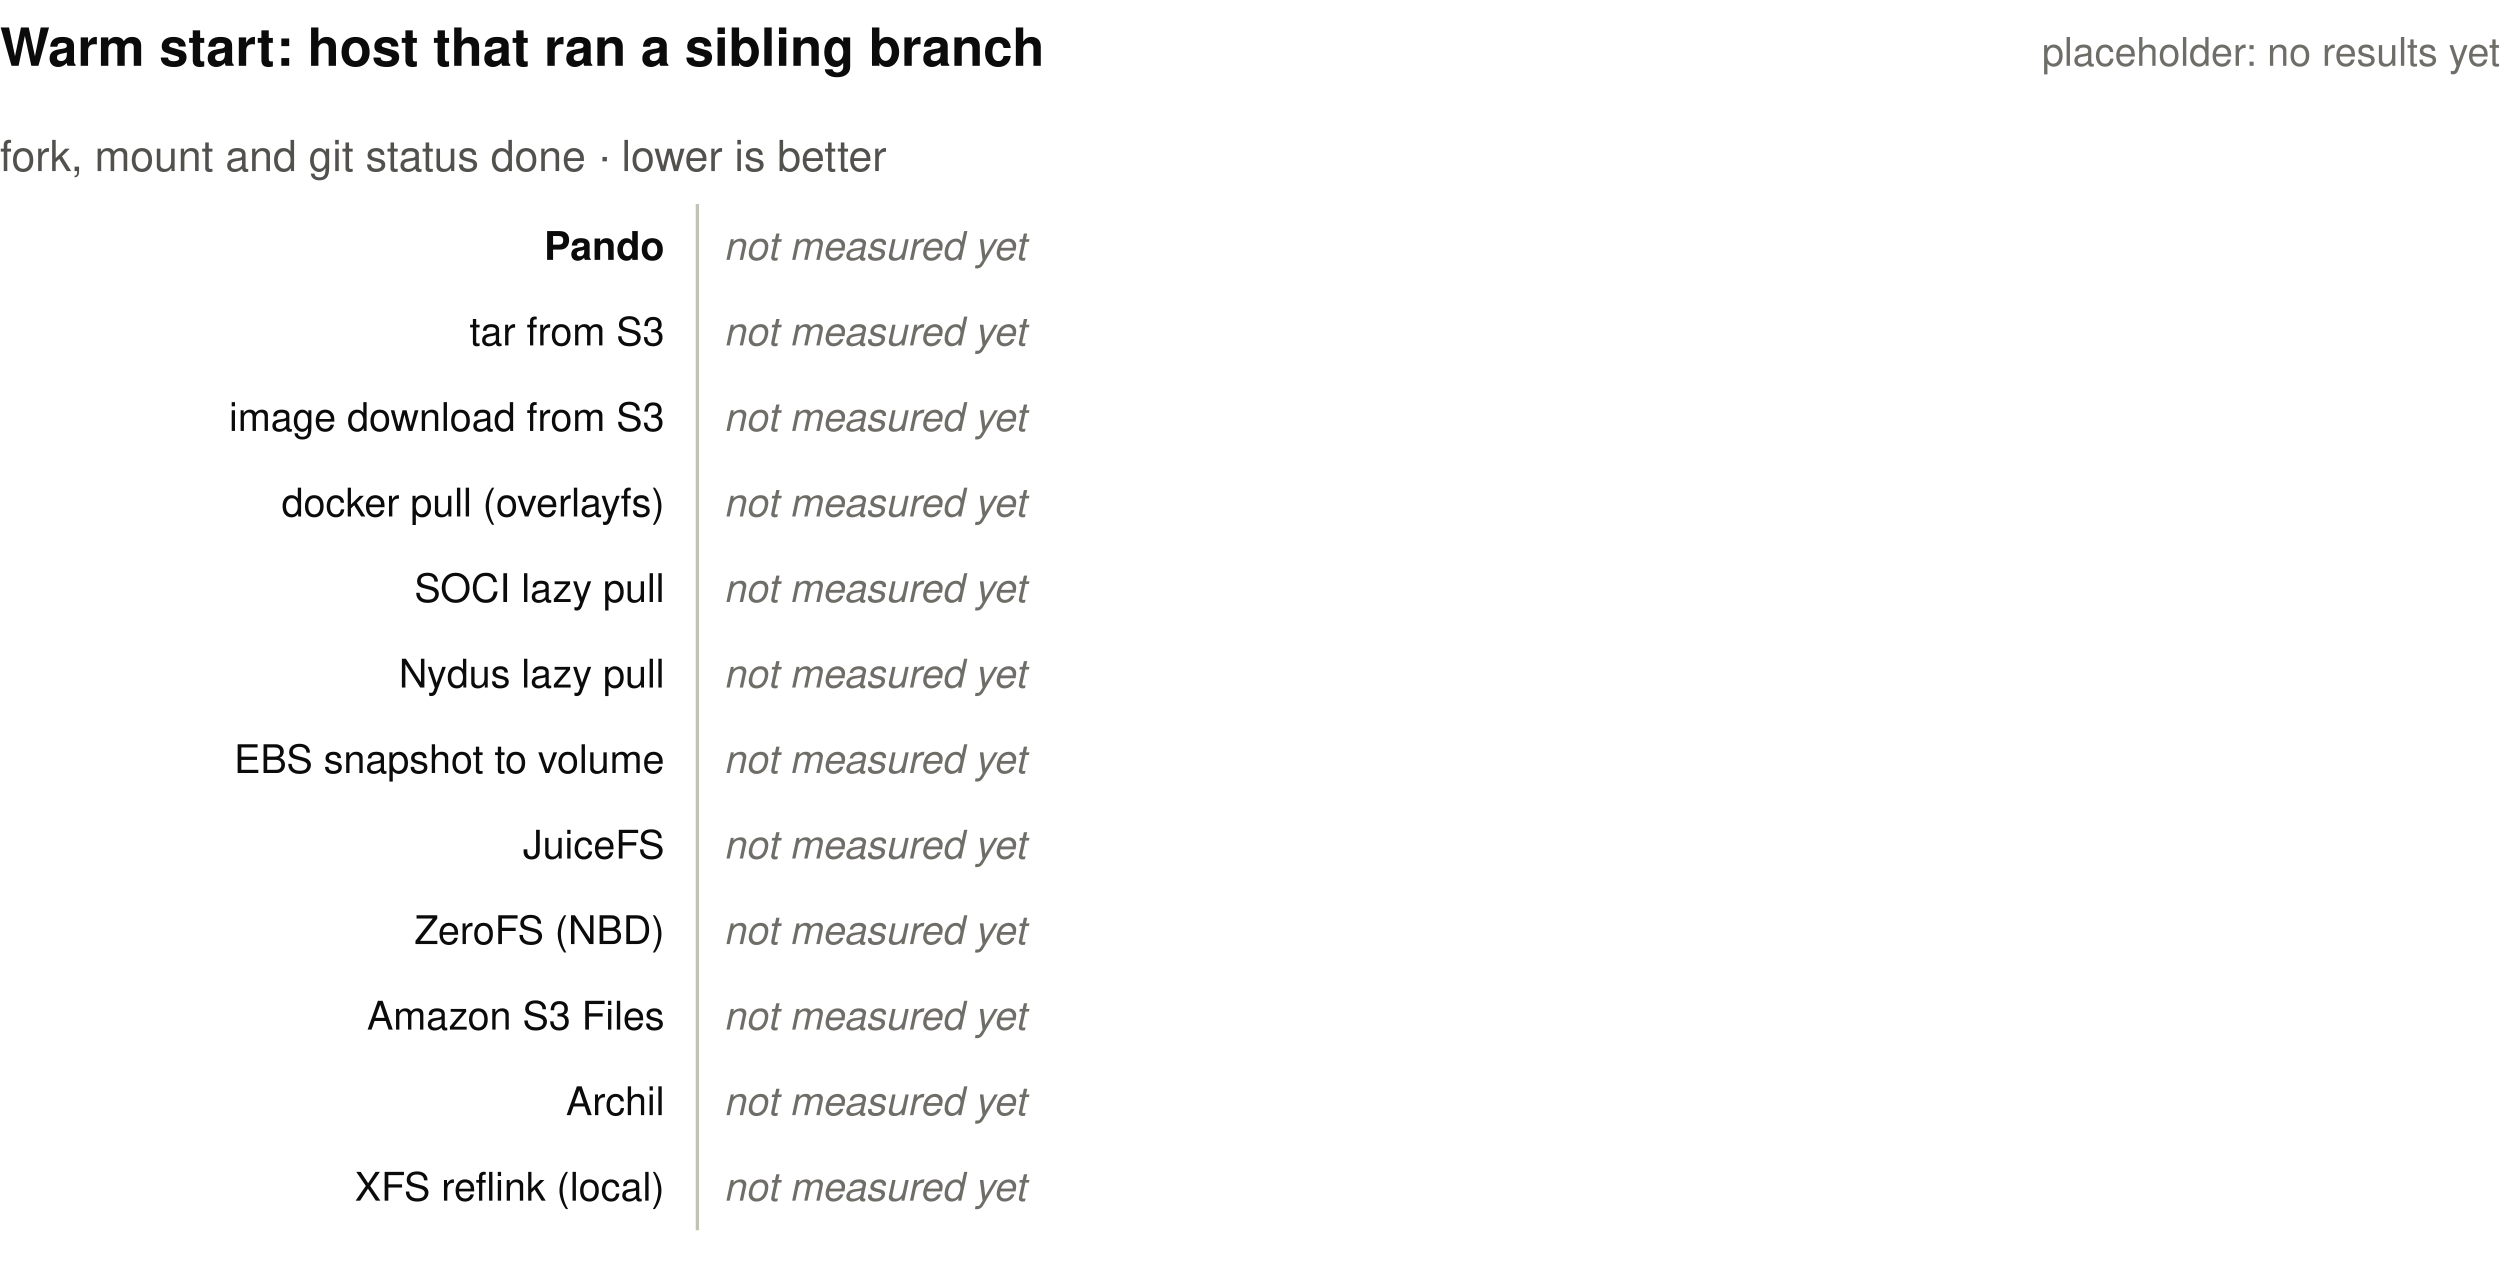
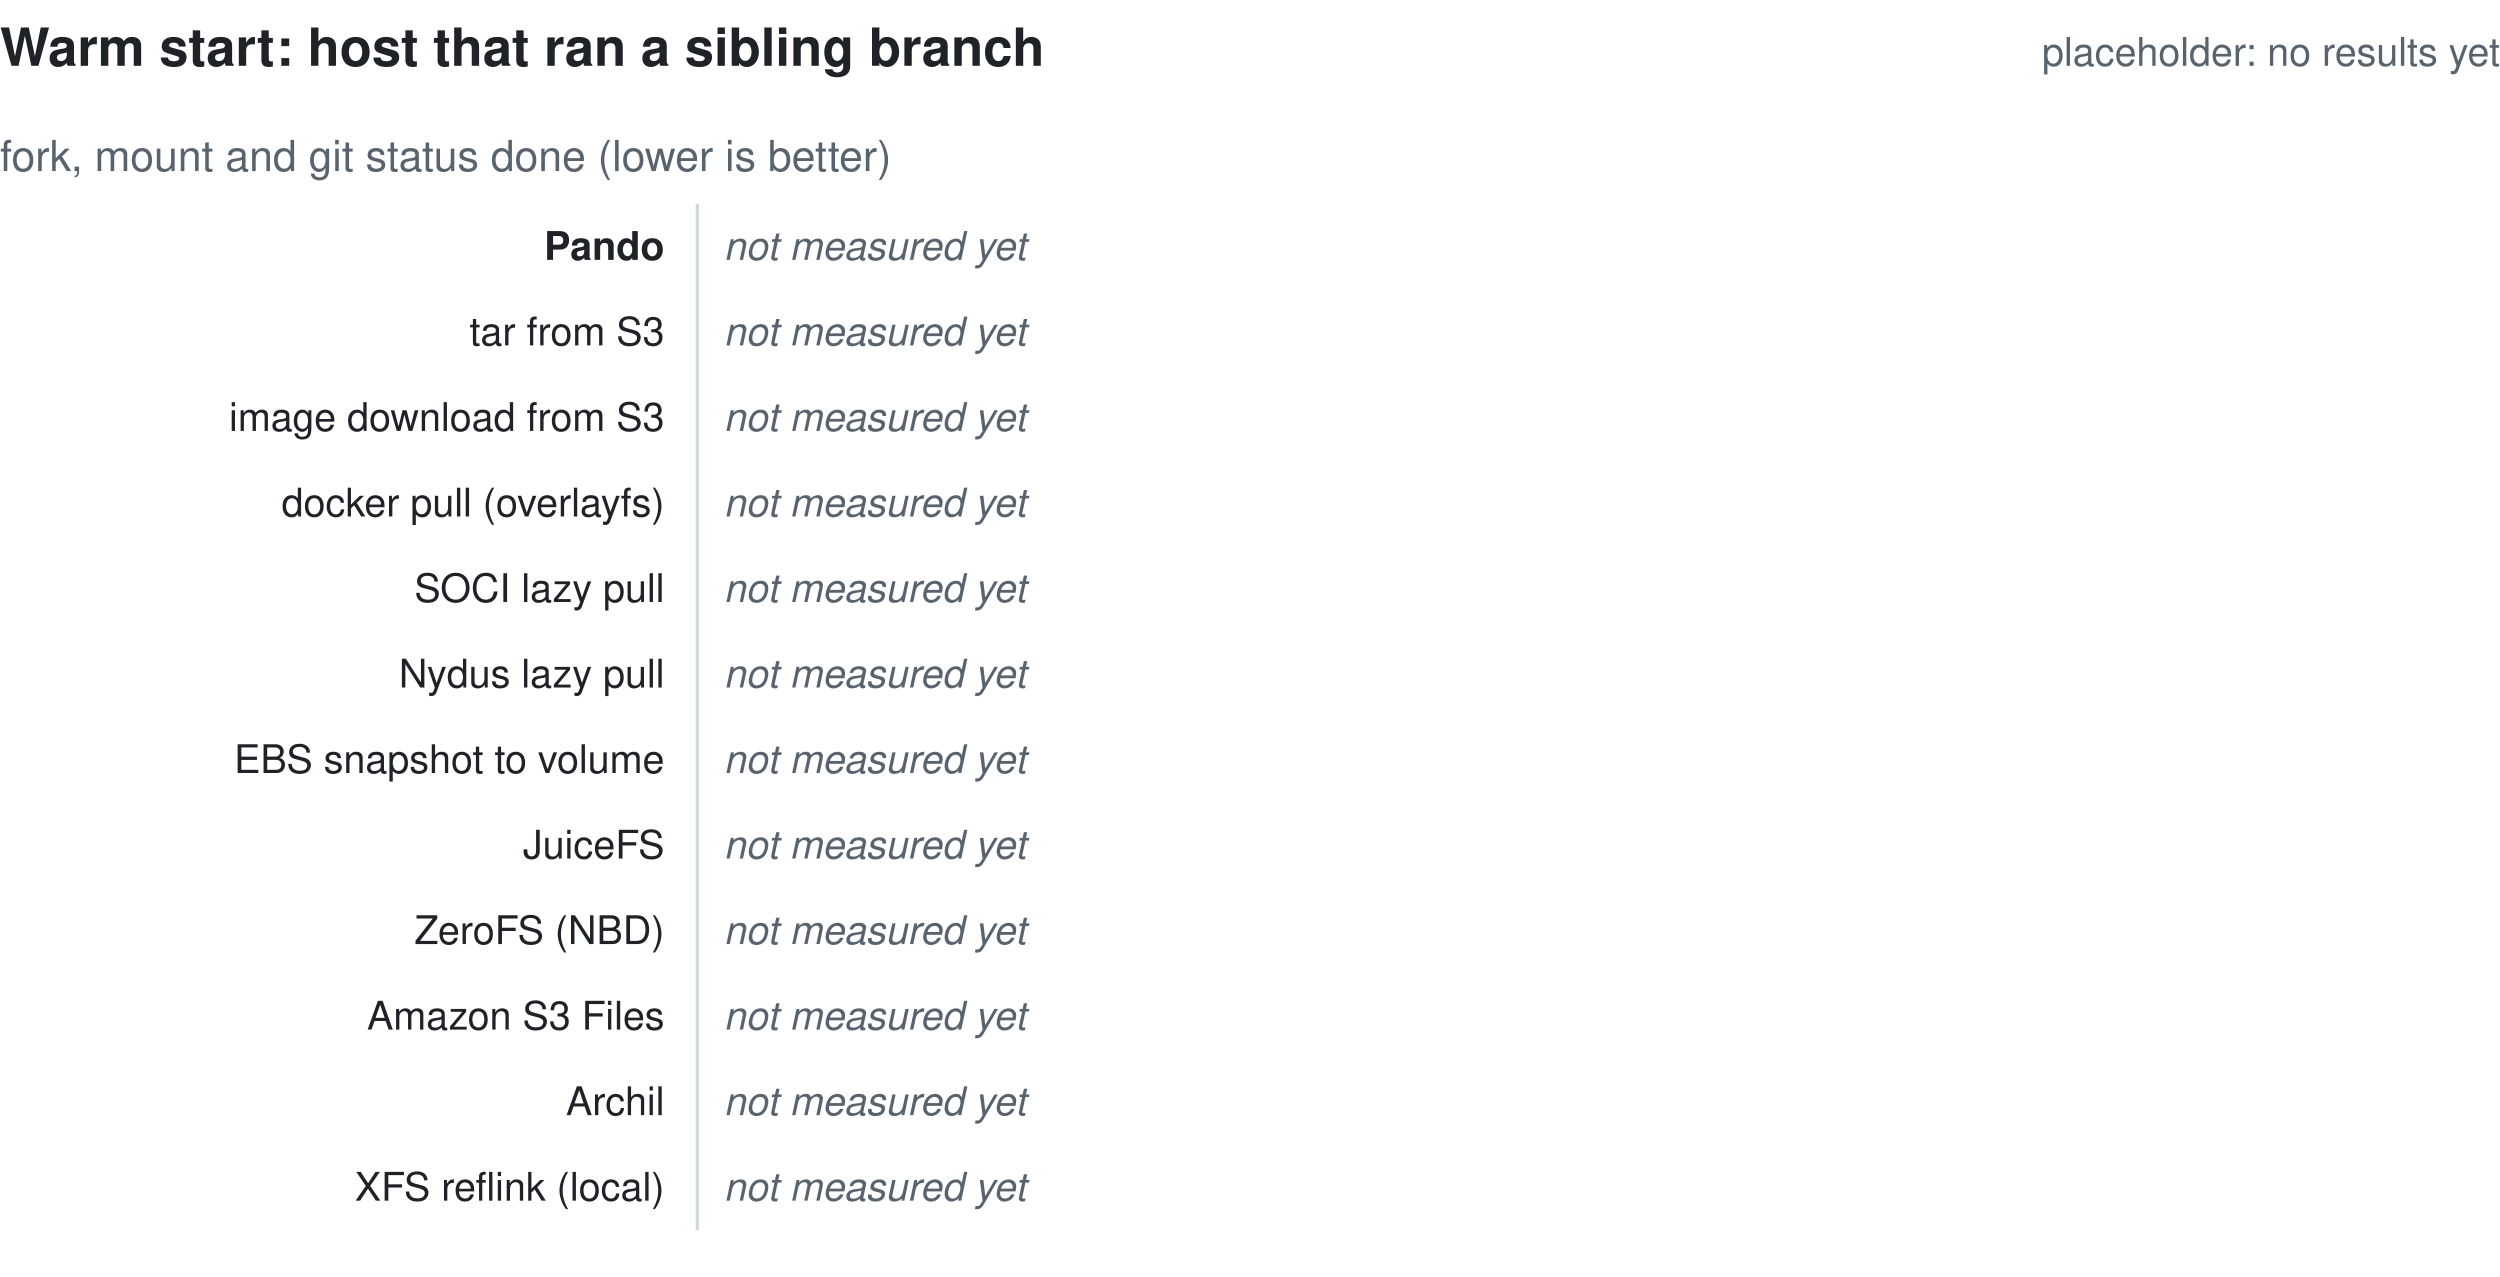
<svg xmlns="http://www.w3.org/2000/svg" width="760" height="388" viewBox="0 0 760 388" font-family="-apple-system, BlinkMacSystemFont, 'Segoe UI', Helvetica, Arial, sans-serif" role="img">
-   <text x="0" y="20" font-size="16" font-weight="600" fill="#0b0b0b">Warm start: host that ran a sibling branch</text>
-   <text x="0" y="52" font-size="13" fill="#52514e">fork, mount and git status done · lower is better</text>
-   <line x1="212" y1="62" x2="212" y2="374" stroke="#c3c2b7" stroke-width="1" />
-   <text x="202" y="79.0" font-size="12" fill="#0b0b0b" text-anchor="end" font-weight="600">Pando</text>
-   <text x="220" y="79.0" font-size="12" font-style="italic" fill="#6f6d67">not measured yet</text>
-   <text x="202" y="105.0" font-size="12" fill="#0b0b0b" text-anchor="end">tar from S3</text>
-   <text x="220" y="105.0" font-size="12" font-style="italic" fill="#6f6d67">not measured yet</text>
-   <text x="202" y="131.0" font-size="12" fill="#0b0b0b" text-anchor="end">image download from S3</text>
-   <text x="220" y="131.0" font-size="12" font-style="italic" fill="#6f6d67">not measured yet</text>
-   <text x="202" y="157.0" font-size="12" fill="#0b0b0b" text-anchor="end">docker pull (overlayfs)</text>
-   <text x="220" y="157.0" font-size="12" font-style="italic" fill="#6f6d67">not measured yet</text>
-   <text x="202" y="183.0" font-size="12" fill="#0b0b0b" text-anchor="end">SOCI lazy pull</text>
-   <text x="220" y="183.0" font-size="12" font-style="italic" fill="#6f6d67">not measured yet</text>
-   <text x="202" y="209.0" font-size="12" fill="#0b0b0b" text-anchor="end">Nydus lazy pull</text>
-   <text x="220" y="209.0" font-size="12" font-style="italic" fill="#6f6d67">not measured yet</text>
-   <text x="202" y="235.0" font-size="12" fill="#0b0b0b" text-anchor="end">EBS snapshot to volume</text>
-   <text x="220" y="235.0" font-size="12" font-style="italic" fill="#6f6d67">not measured yet</text>
-   <text x="202" y="261.0" font-size="12" fill="#0b0b0b" text-anchor="end">JuiceFS</text>
-   <text x="220" y="261.0" font-size="12" font-style="italic" fill="#6f6d67">not measured yet</text>
-   <text x="202" y="287.0" font-size="12" fill="#0b0b0b" text-anchor="end">ZeroFS (NBD)</text>
-   <text x="220" y="287.0" font-size="12" font-style="italic" fill="#6f6d67">not measured yet</text>
-   <text x="202" y="313.0" font-size="12" fill="#0b0b0b" text-anchor="end">Amazon S3 Files</text>
-   <text x="220" y="313.0" font-size="12" font-style="italic" fill="#6f6d67">not measured yet</text>
-   <text x="202" y="339.0" font-size="12" fill="#0b0b0b" text-anchor="end">Archil</text>
-   <text x="220" y="339.0" font-size="12" font-style="italic" fill="#6f6d67">not measured yet</text>
-   <text x="202" y="365.0" font-size="12" fill="#0b0b0b" text-anchor="end">XFS reflink (local)</text>
-   <text x="220" y="365.0" font-size="12" font-style="italic" fill="#6f6d67">not measured yet</text>
-   <text x="760" y="20" font-size="12" fill="#6f6d67" text-anchor="end">placeholder: no results yet</text>
+   <text x="0" y="20" font-size="16" font-weight="600" fill="#1f2328">Warm start: host that ran a sibling branch</text>
+   <text x="0" y="52" font-size="13" fill="#59636e">fork, mount and git status done (lower is better)</text>
+   <line x1="212" y1="62" x2="212" y2="374" stroke="#d1d9e0" stroke-width="1" />
+   <text x="202" y="79.0" font-size="12" fill="#1f2328" text-anchor="end" font-weight="600">Pando</text>
+   <text x="220" y="79.0" font-size="12" font-style="italic" fill="#59636e">not measured yet</text>
+   <text x="202" y="105.0" font-size="12" fill="#1f2328" text-anchor="end">tar from S3</text>
+   <text x="220" y="105.0" font-size="12" font-style="italic" fill="#59636e">not measured yet</text>
+   <text x="202" y="131.0" font-size="12" fill="#1f2328" text-anchor="end">image download from S3</text>
+   <text x="220" y="131.0" font-size="12" font-style="italic" fill="#59636e">not measured yet</text>
+   <text x="202" y="157.0" font-size="12" fill="#1f2328" text-anchor="end">docker pull (overlayfs)</text>
+   <text x="220" y="157.0" font-size="12" font-style="italic" fill="#59636e">not measured yet</text>
+   <text x="202" y="183.0" font-size="12" fill="#1f2328" text-anchor="end">SOCI lazy pull</text>
+   <text x="220" y="183.0" font-size="12" font-style="italic" fill="#59636e">not measured yet</text>
+   <text x="202" y="209.0" font-size="12" fill="#1f2328" text-anchor="end">Nydus lazy pull</text>
+   <text x="220" y="209.0" font-size="12" font-style="italic" fill="#59636e">not measured yet</text>
+   <text x="202" y="235.0" font-size="12" fill="#1f2328" text-anchor="end">EBS snapshot to volume</text>
+   <text x="220" y="235.0" font-size="12" font-style="italic" fill="#59636e">not measured yet</text>
+   <text x="202" y="261.0" font-size="12" fill="#1f2328" text-anchor="end">JuiceFS</text>
+   <text x="220" y="261.0" font-size="12" font-style="italic" fill="#59636e">not measured yet</text>
+   <text x="202" y="287.0" font-size="12" fill="#1f2328" text-anchor="end">ZeroFS (NBD)</text>
+   <text x="220" y="287.0" font-size="12" font-style="italic" fill="#59636e">not measured yet</text>
+   <text x="202" y="313.0" font-size="12" fill="#1f2328" text-anchor="end">Amazon S3 Files</text>
+   <text x="220" y="313.0" font-size="12" font-style="italic" fill="#59636e">not measured yet</text>
+   <text x="202" y="339.0" font-size="12" fill="#1f2328" text-anchor="end">Archil</text>
+   <text x="220" y="339.0" font-size="12" font-style="italic" fill="#59636e">not measured yet</text>
+   <text x="202" y="365.0" font-size="12" fill="#1f2328" text-anchor="end">XFS reflink (local)</text>
+   <text x="220" y="365.0" font-size="12" font-style="italic" fill="#59636e">not measured yet</text>
+   <text x="760" y="20" font-size="12" fill="#59636e" text-anchor="end">placeholder: no results yet</text>
</svg>
